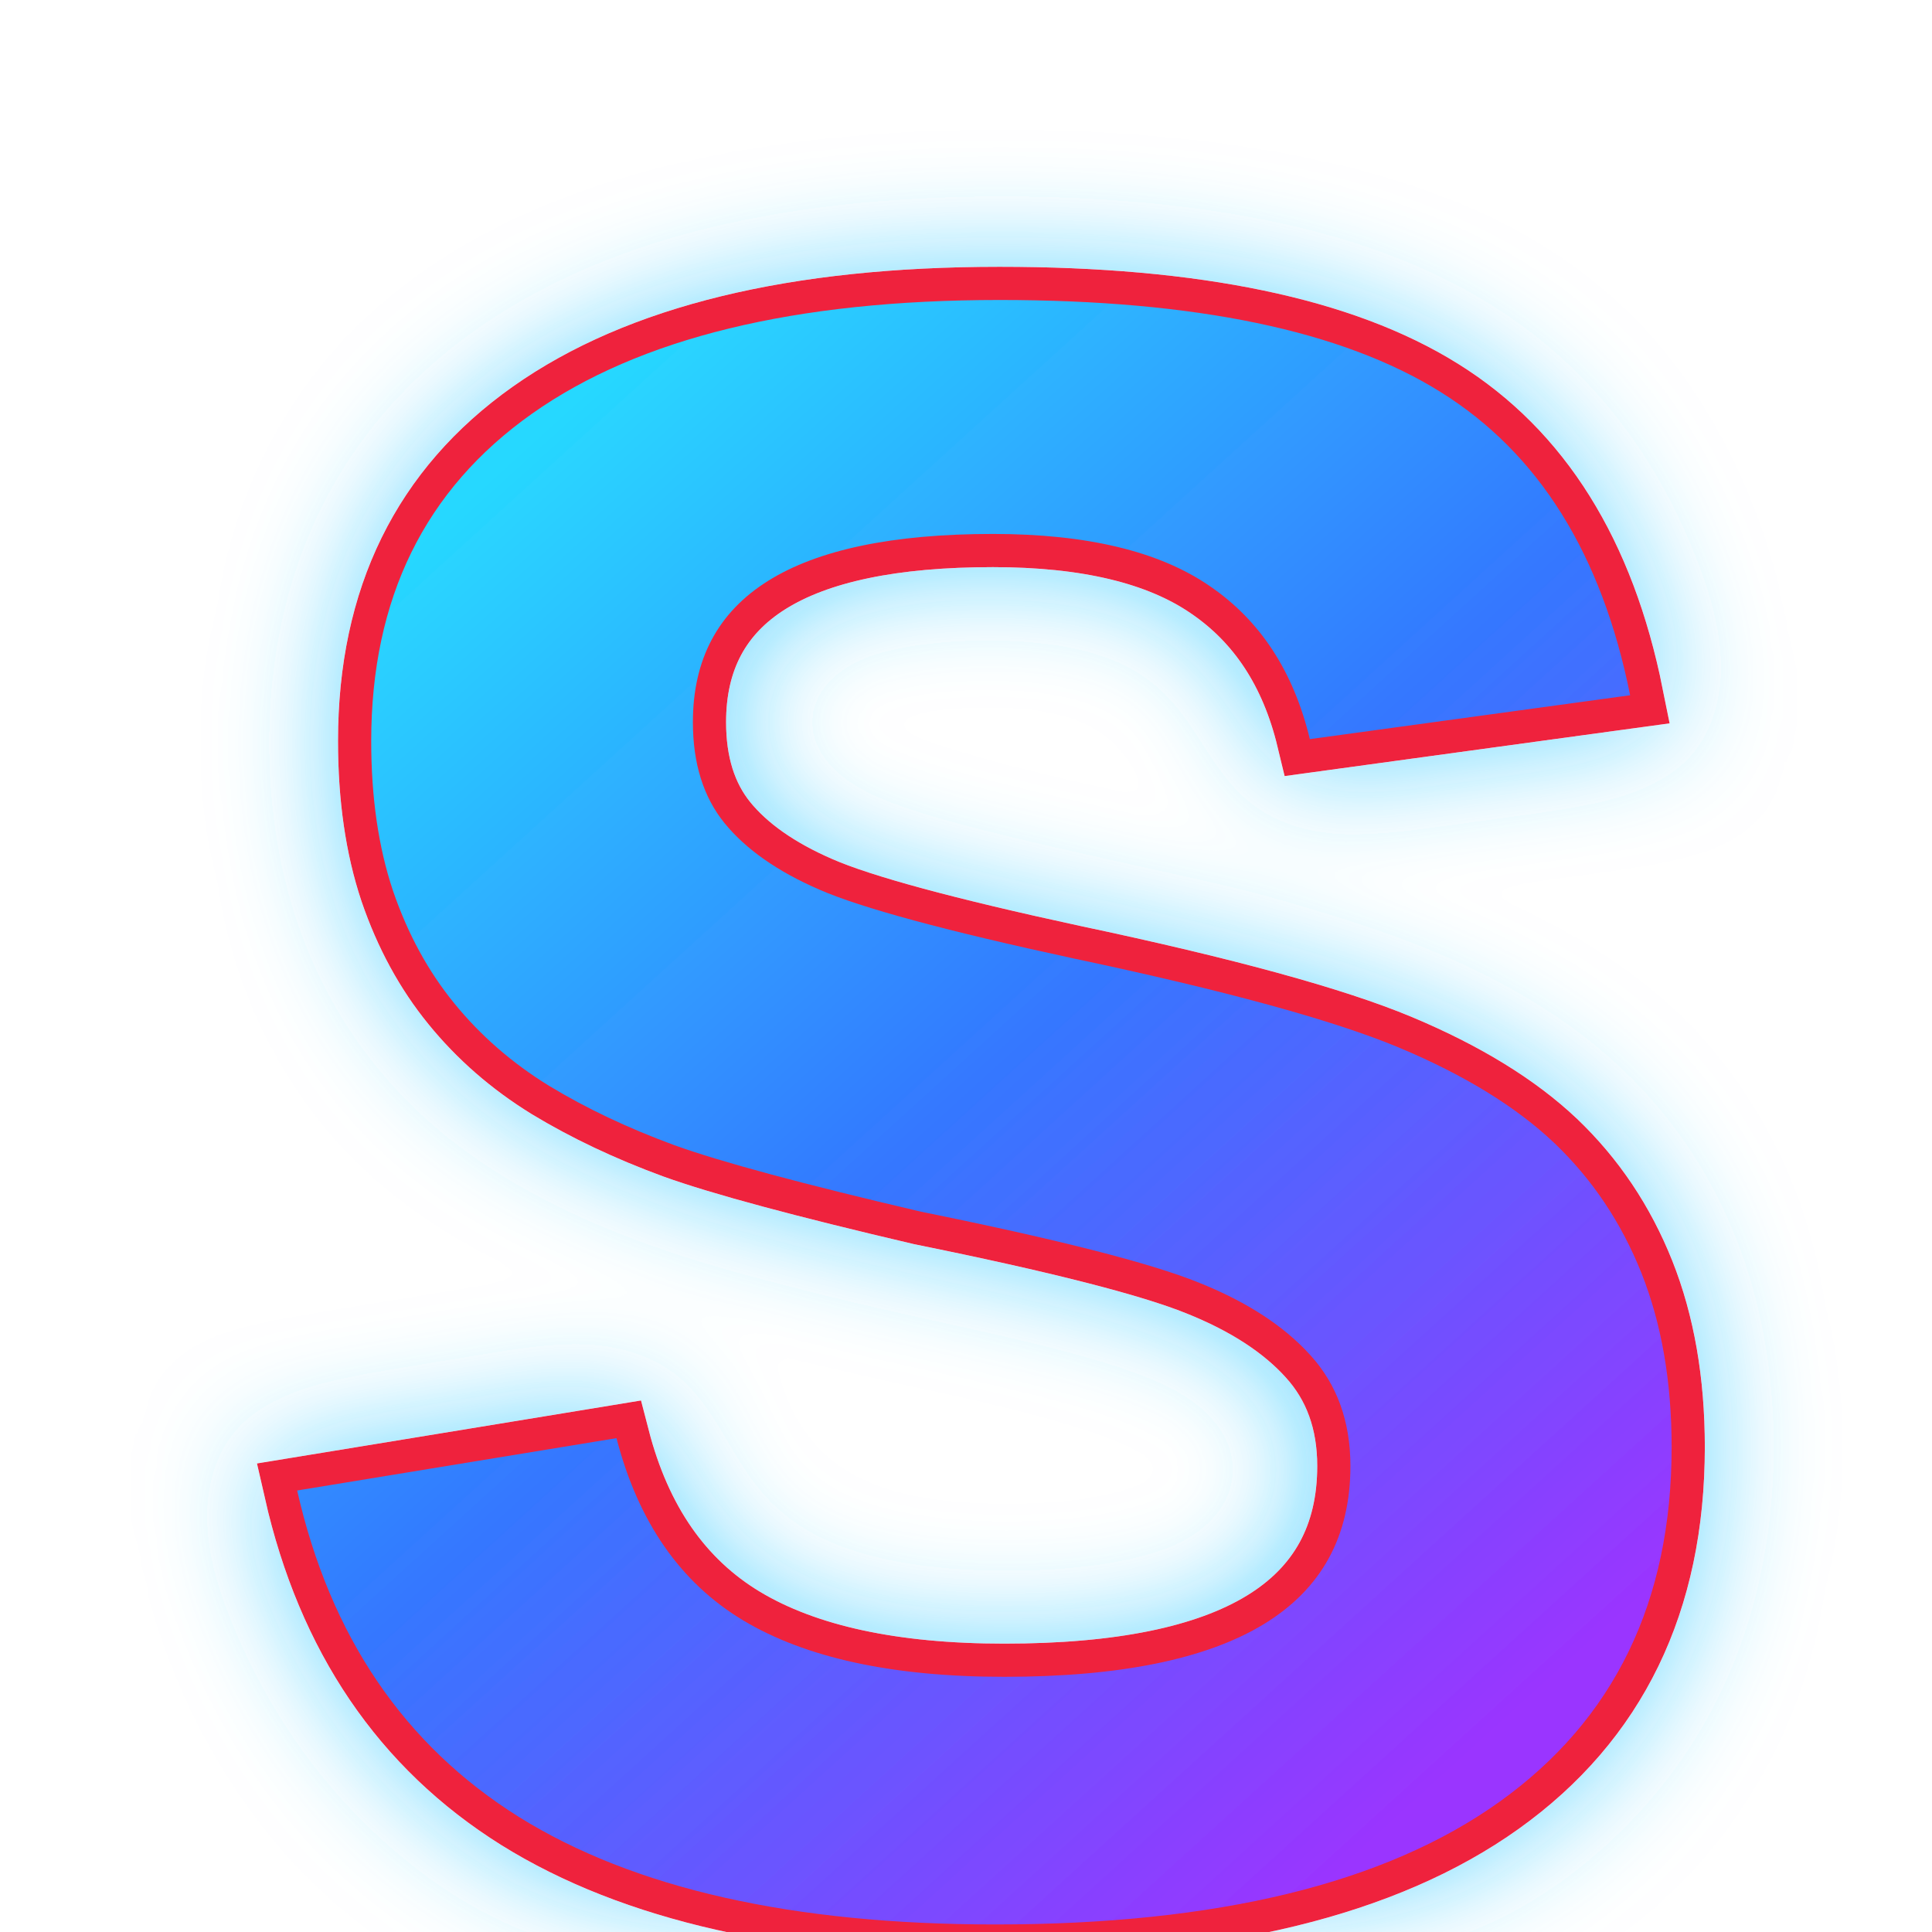
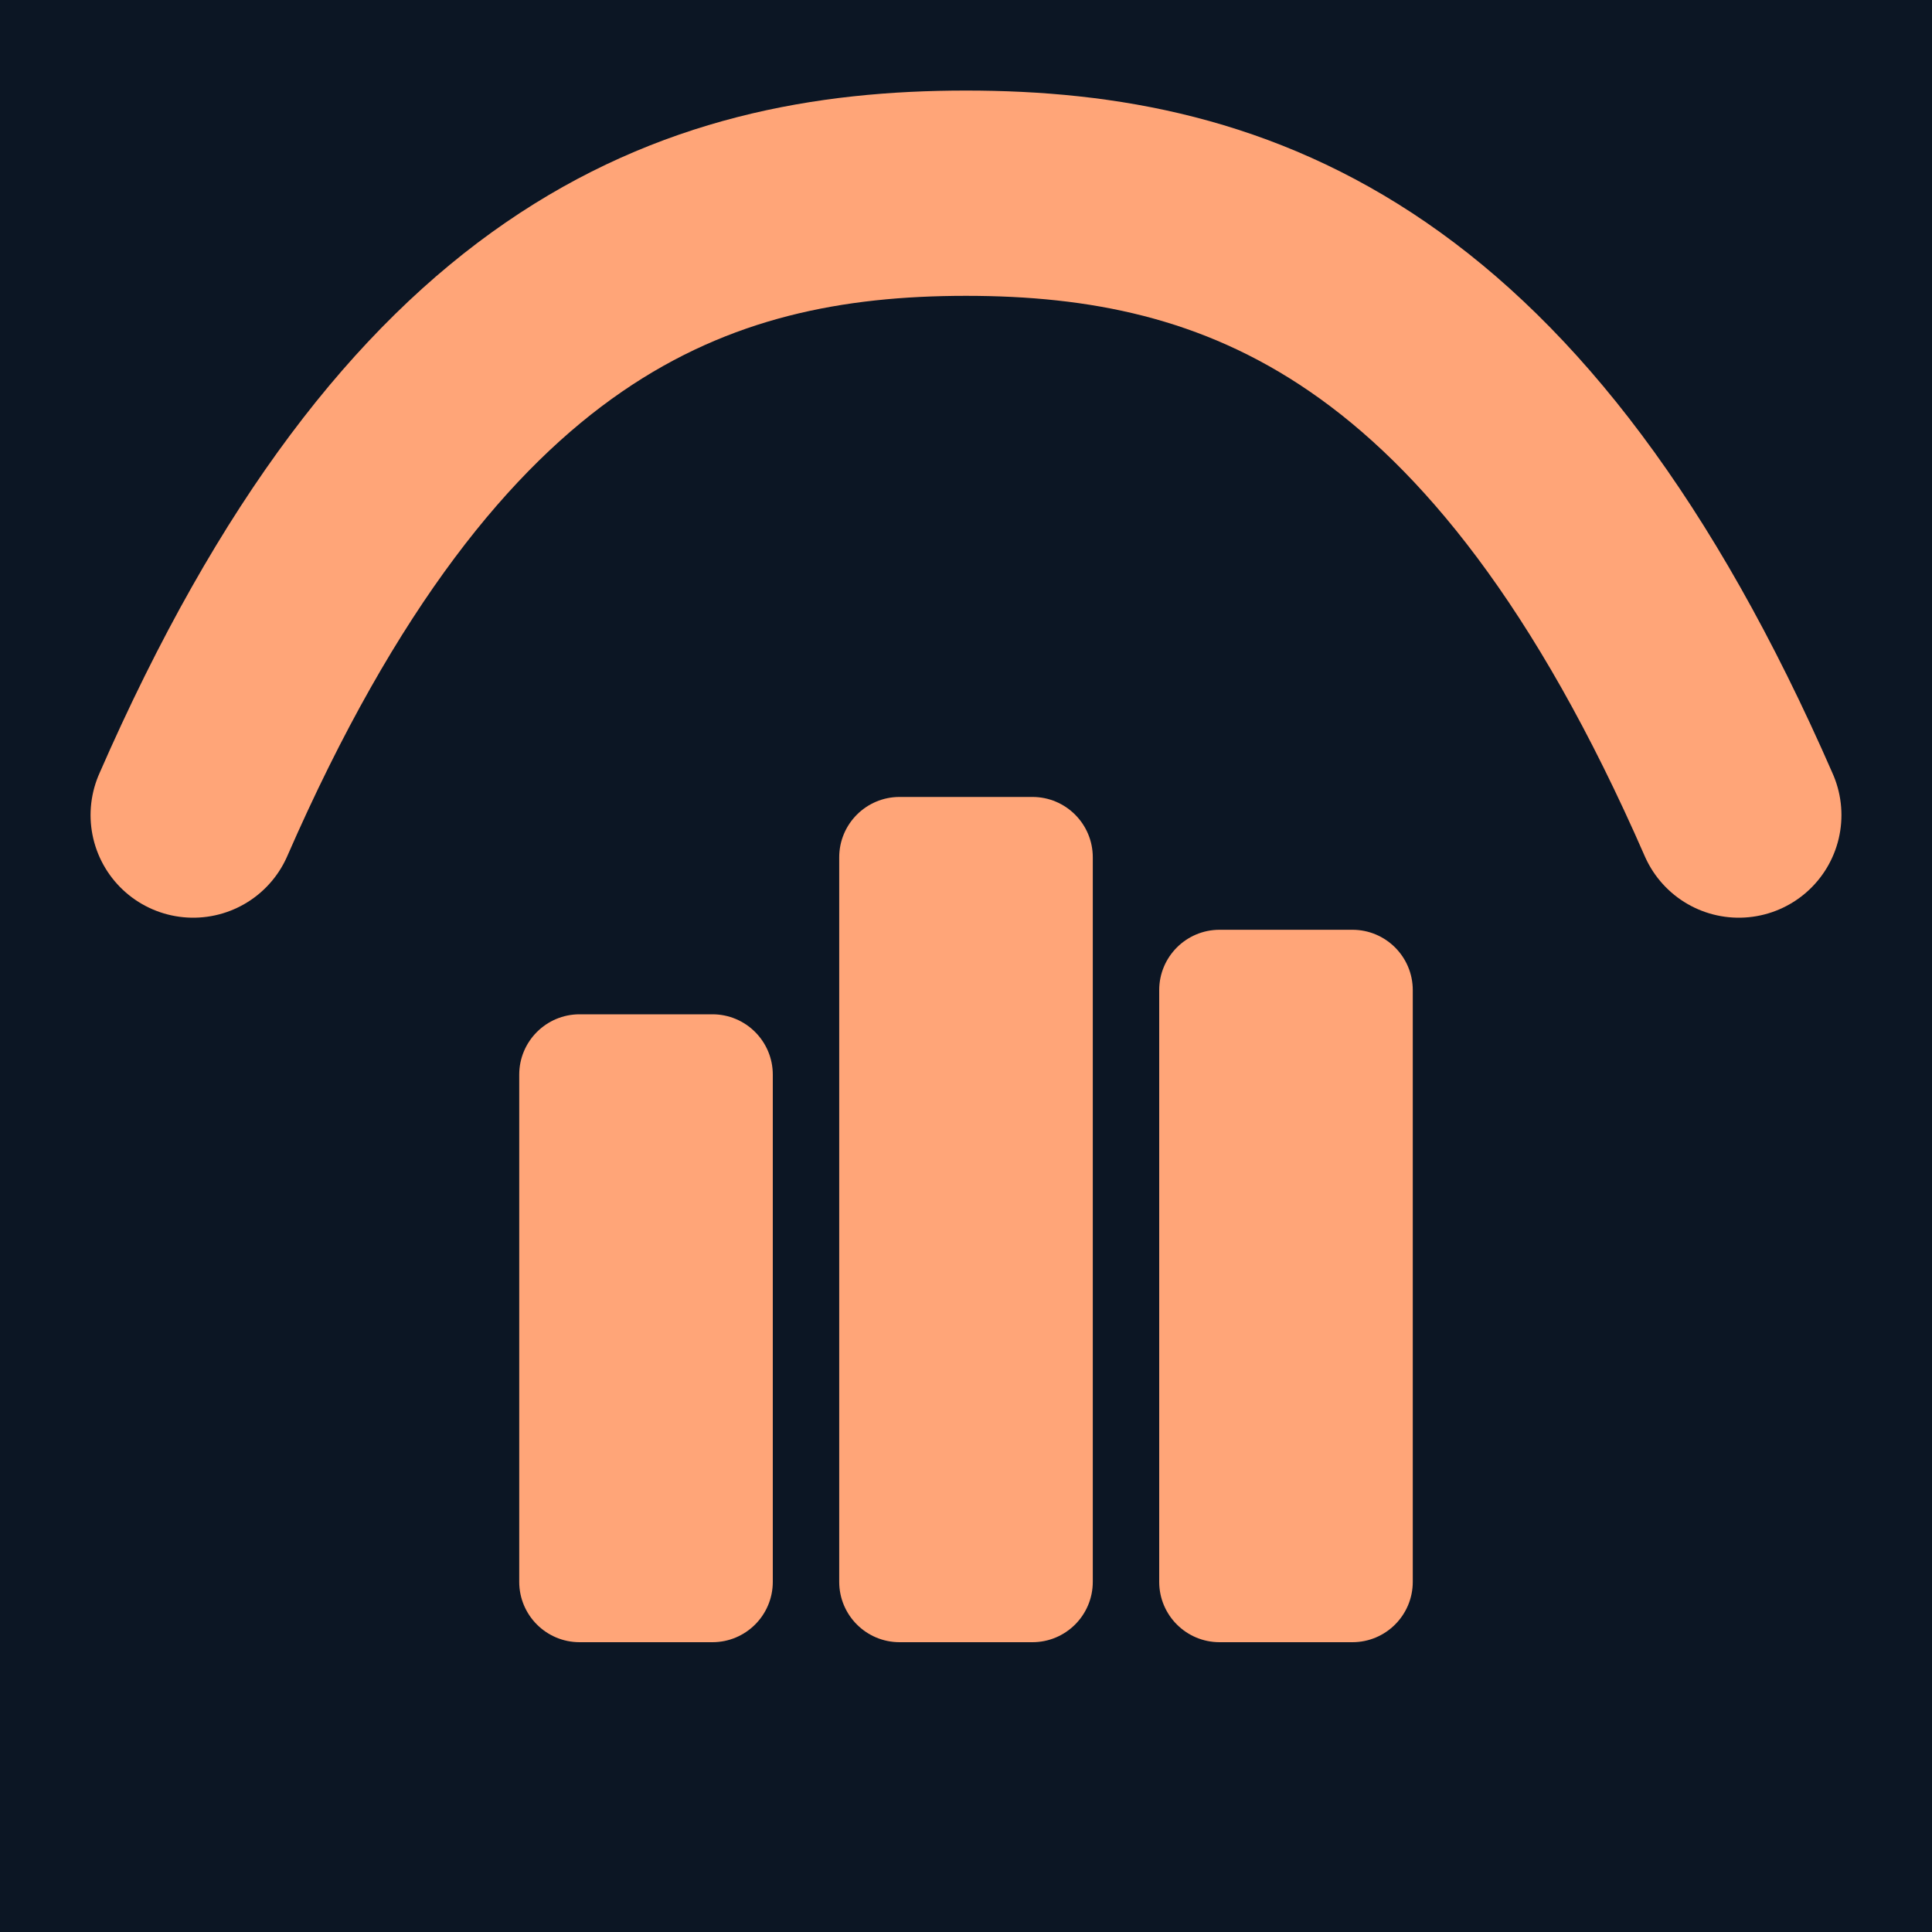
- <svg xmlns="http://www.w3.org/2000/svg" viewBox="0 0 64 64" role="img" aria-label="Statistico">
-   <defs>
-     <linearGradient id="s-mark" x1="18%" y1="8%" x2="82%" y2="92%">
-       <stop offset="0%" stop-color="#28d8ff" />
-       <stop offset="48%" stop-color="#3478ff" />
-       <stop offset="100%" stop-color="#9a35ff" />
-     </linearGradient>
-     <filter id="soft-glow" x="-20%" y="-20%" width="140%" height="140%">
-       <feDropShadow dx="0" dy="0" stdDeviation="1.9" flood-color="#2fc8ff" flood-opacity=".7" />
-     </filter>
-   </defs>
-   <text x="33" y="63" text-anchor="middle" font-family="Arial Black, Arial, Helvetica, sans-serif" font-size="76" font-weight="900" stroke="#ef233c" stroke-width="2.2" paint-order="stroke fill" fill="url(#s-mark)" filter="url(#soft-glow)">S</text>
+ <svg xmlns="http://www.w3.org/2000/svg" viewBox="0 0 32 32" role="img">
+   <rect width="32" height="32" fill="#0C1624" />
+   <path d="M3.2 13.5 C7 4.8, 11.5 3.2, 16 3.2 C20.5 3.2, 25 4.8, 28.8 13.5" fill="none" stroke="#FFA578" stroke-width="3.4" stroke-linecap="round" />
+   <rect x="8.6" y="16.8" width="4.2" height="10.4" rx="1" fill="#FFA578" />
+   <rect x="13.9" y="13.2" width="4.2" height="14" rx="1" fill="#FFA578" />
+   <rect x="19.2" y="15.4" width="4.2" height="11.8" rx="1" fill="#FFA578" />
</svg>
